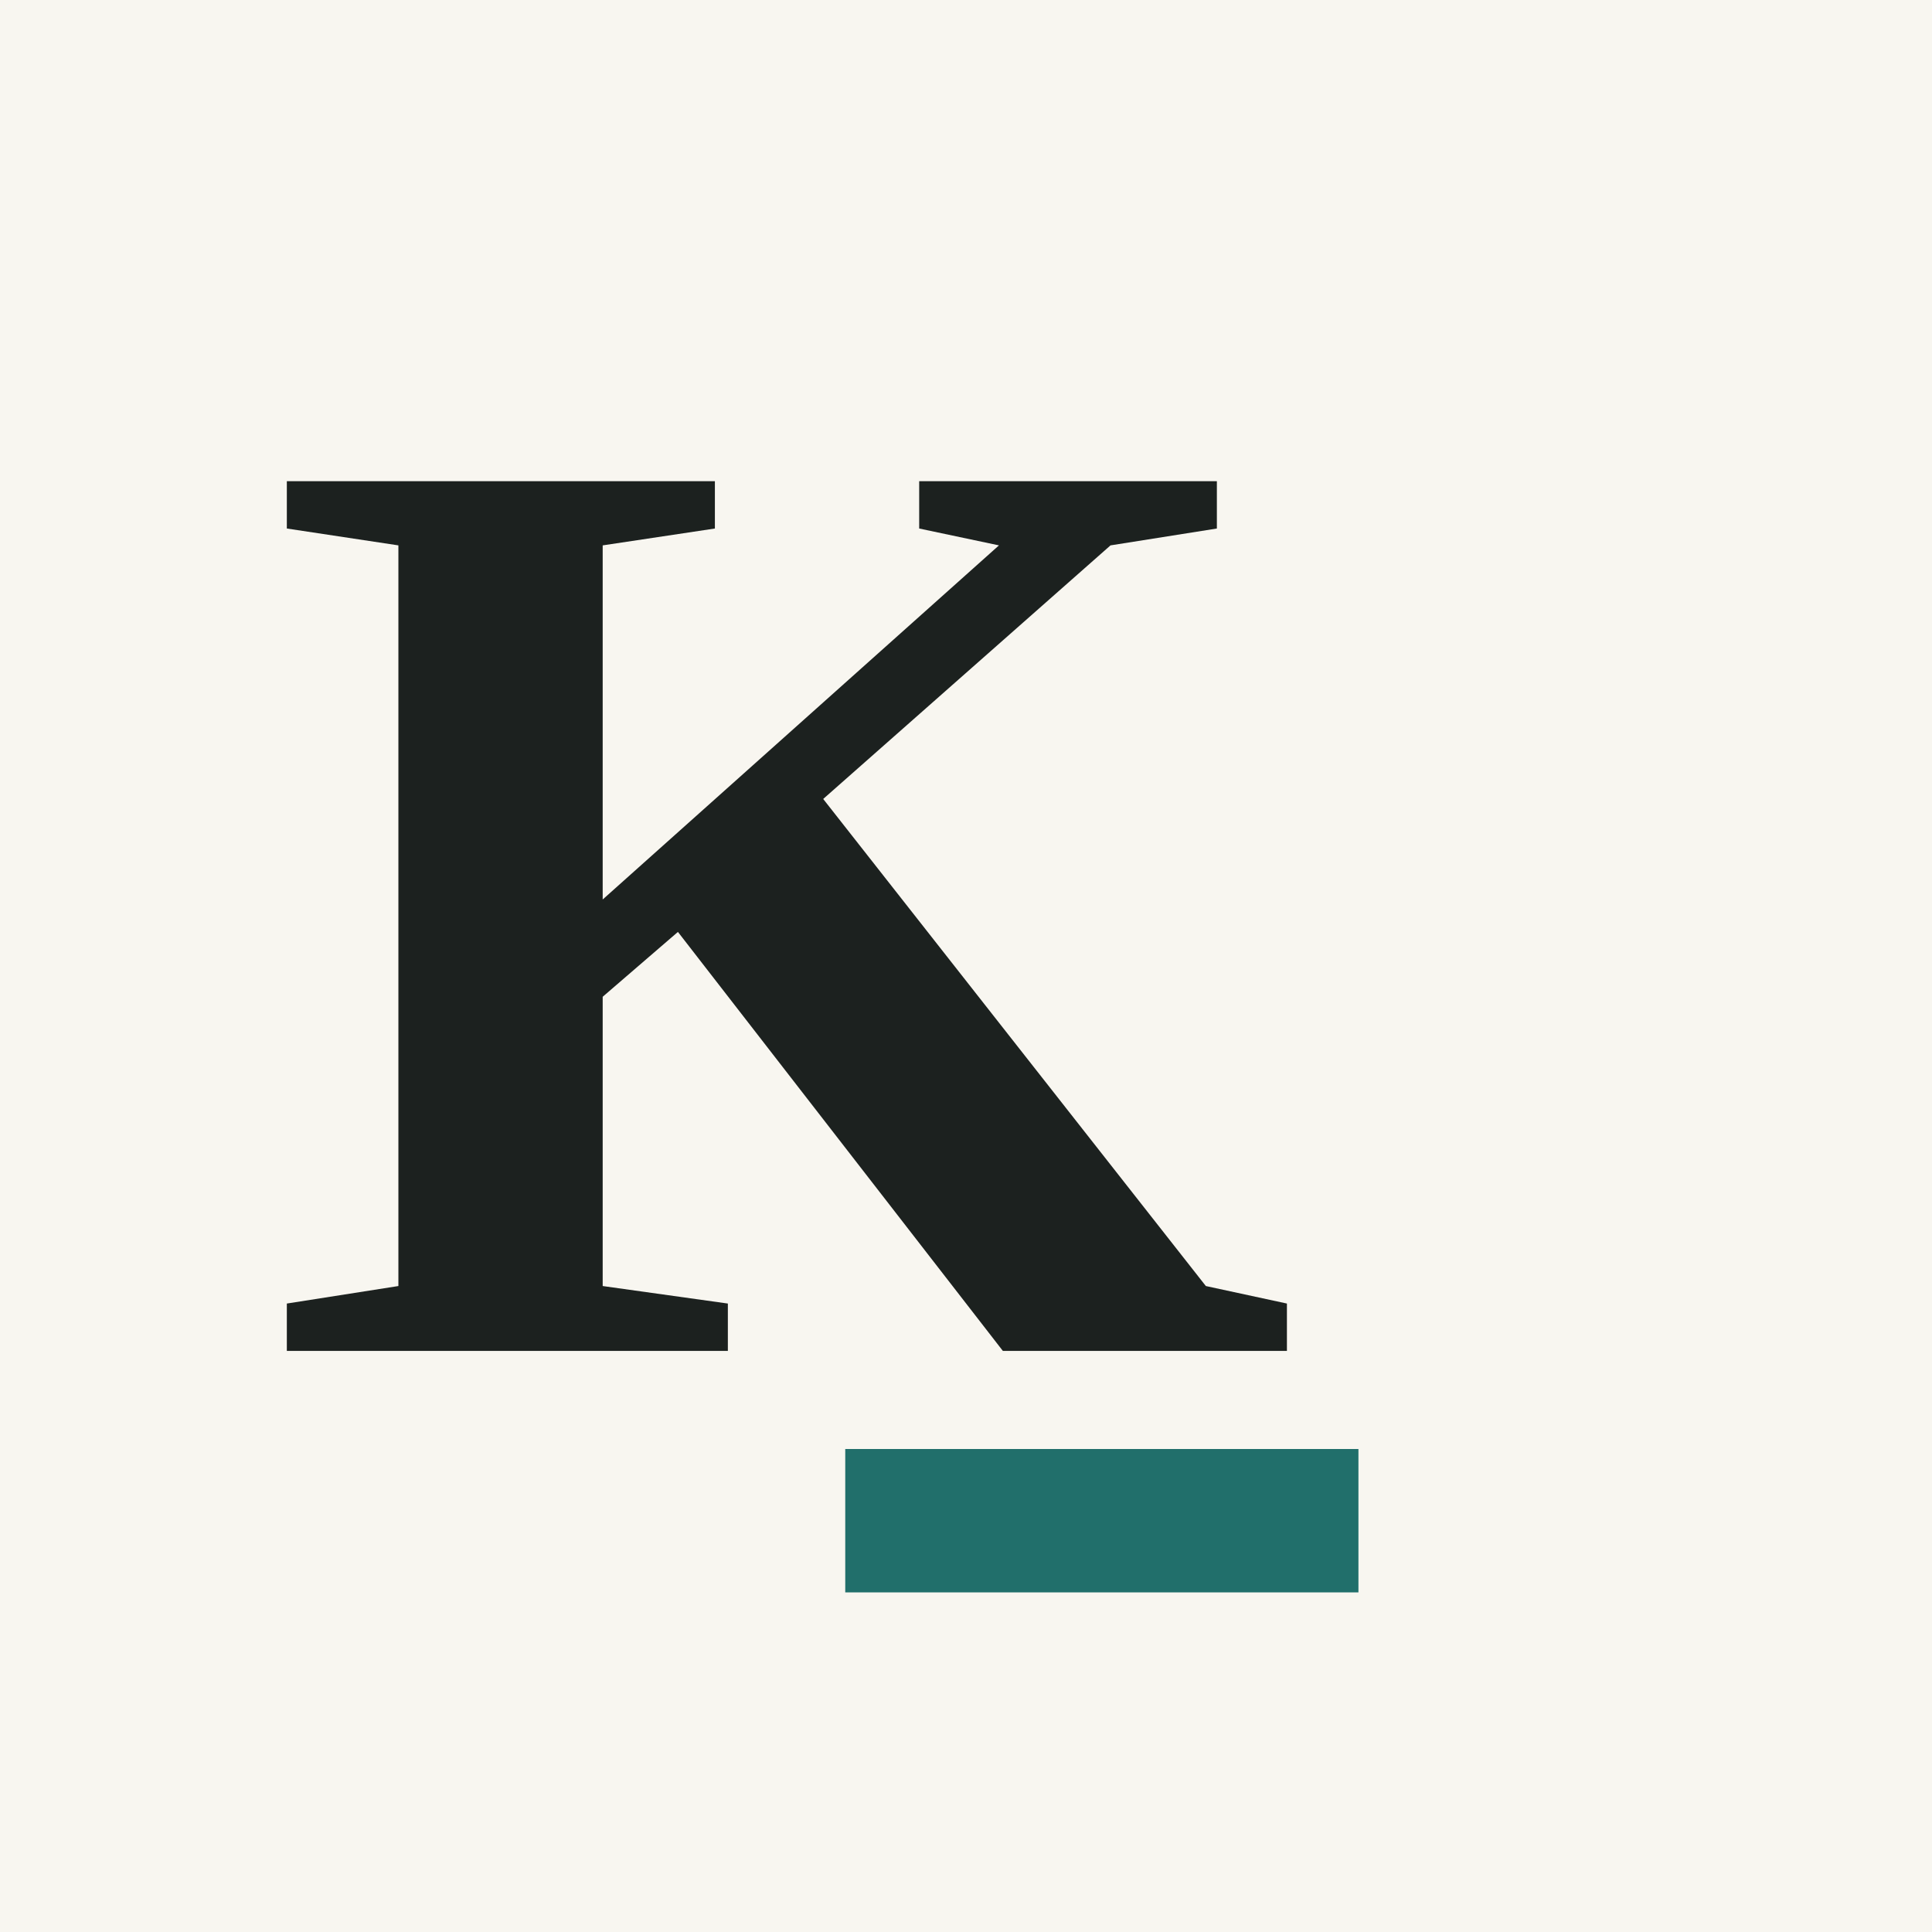
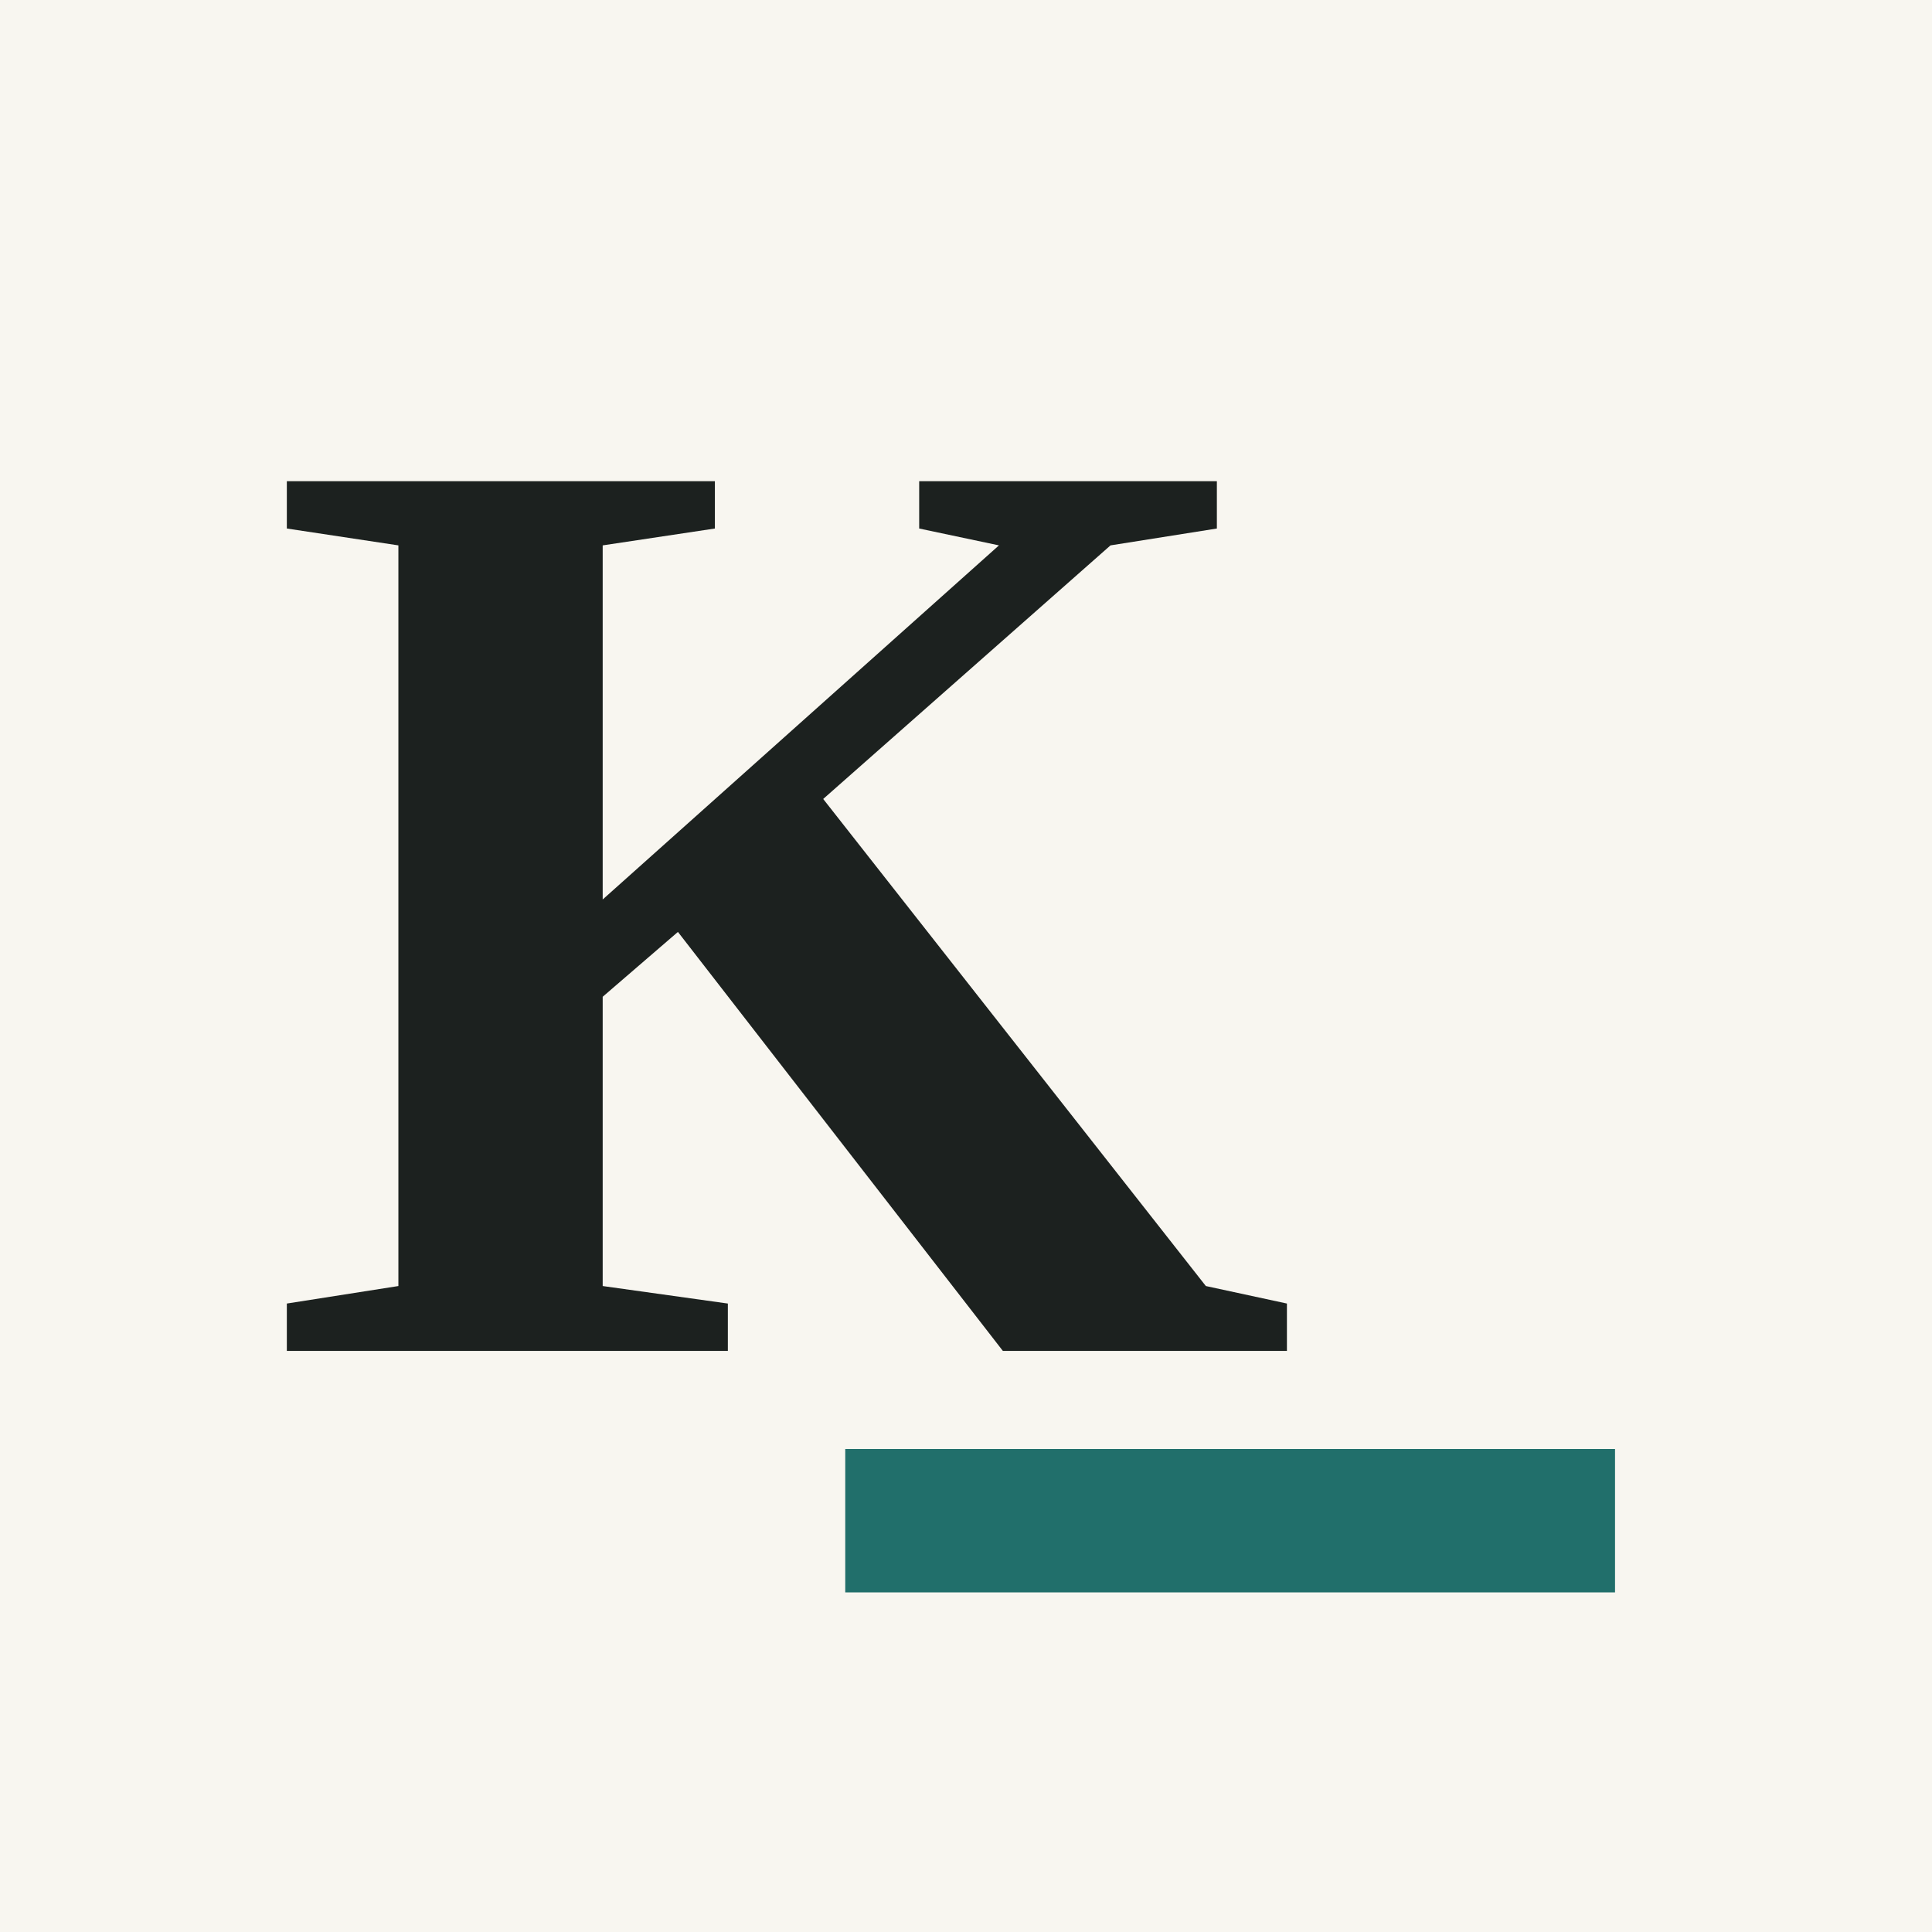
<svg xmlns="http://www.w3.org/2000/svg" width="16" height="16" viewBox="0 0 512 512" role="img" aria-labelledby="title desc">
  <rect width="512" height="512" fill="#f8f6f0" />
  <text x="70" y="358" fill="#1c211f" font-family="Athelas, Georgia, Times New Roman, serif" font-size="352" font-weight="700" letter-spacing="-18">K</text>
-   <rect x="224" y="384" width="136" height="38" fill="#216f6b" />
+   <rect x="224" y="384" width="204" height="38" fill="#216f6b" />
</svg>
